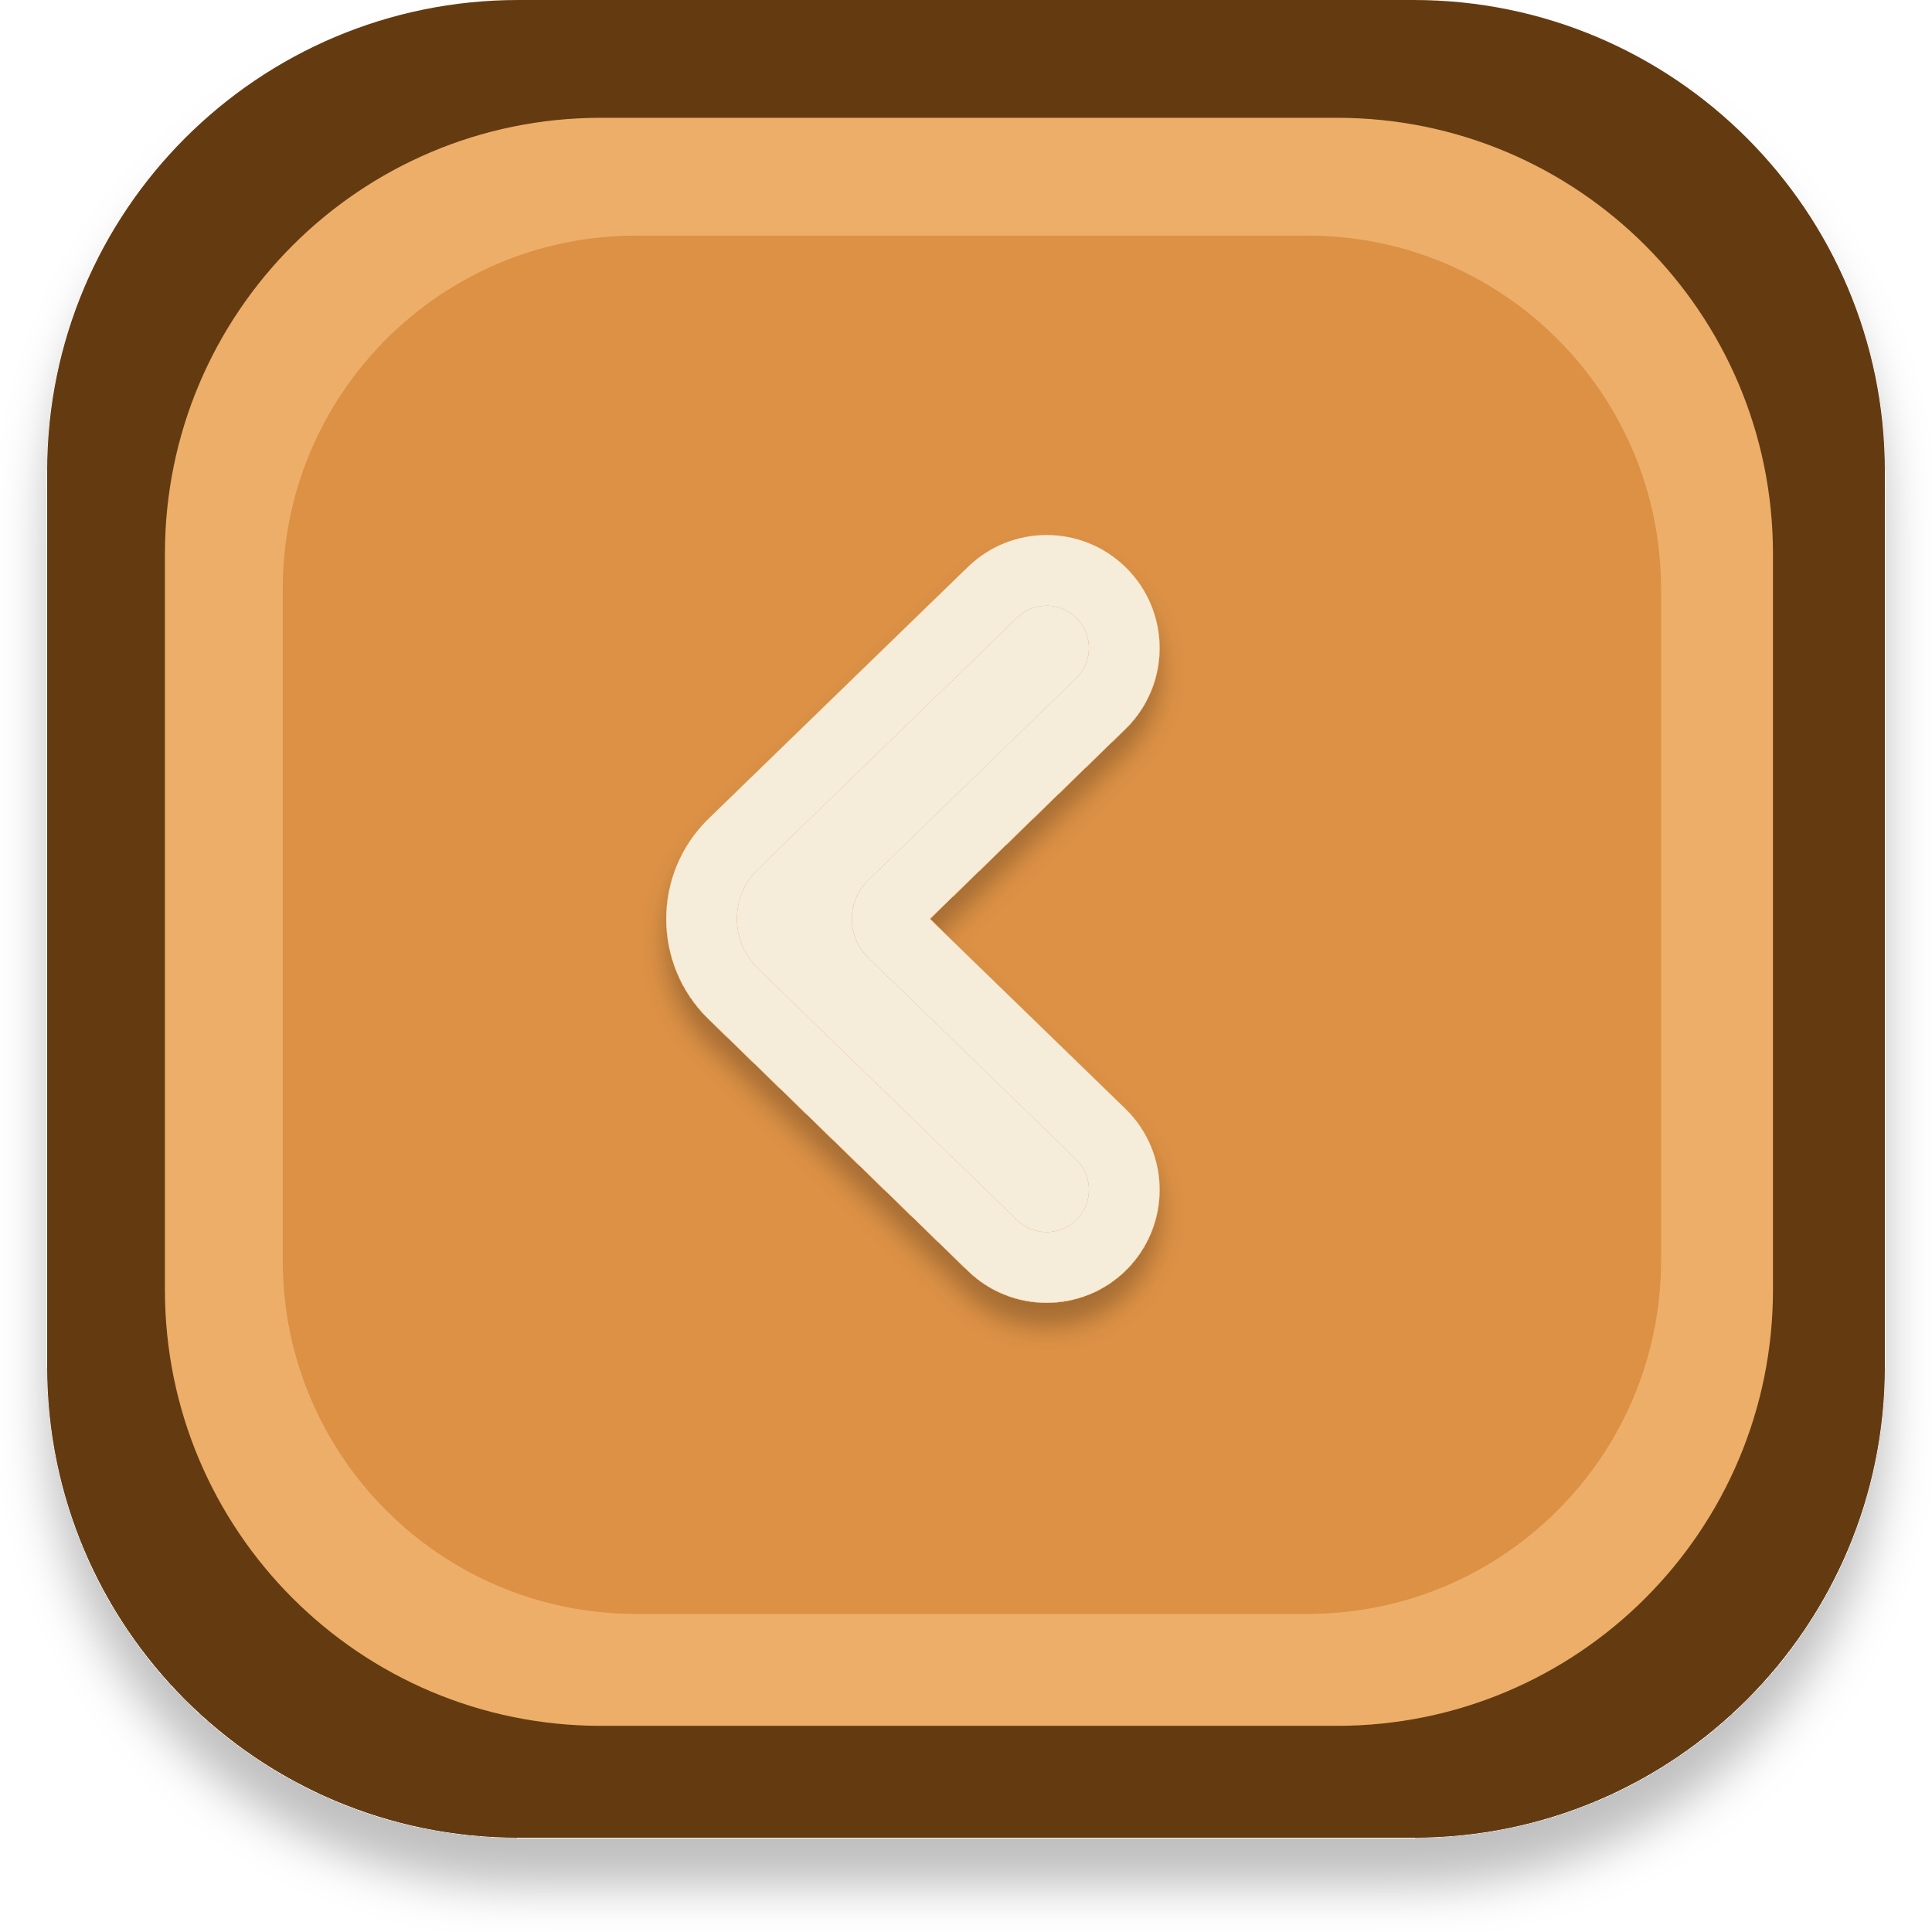
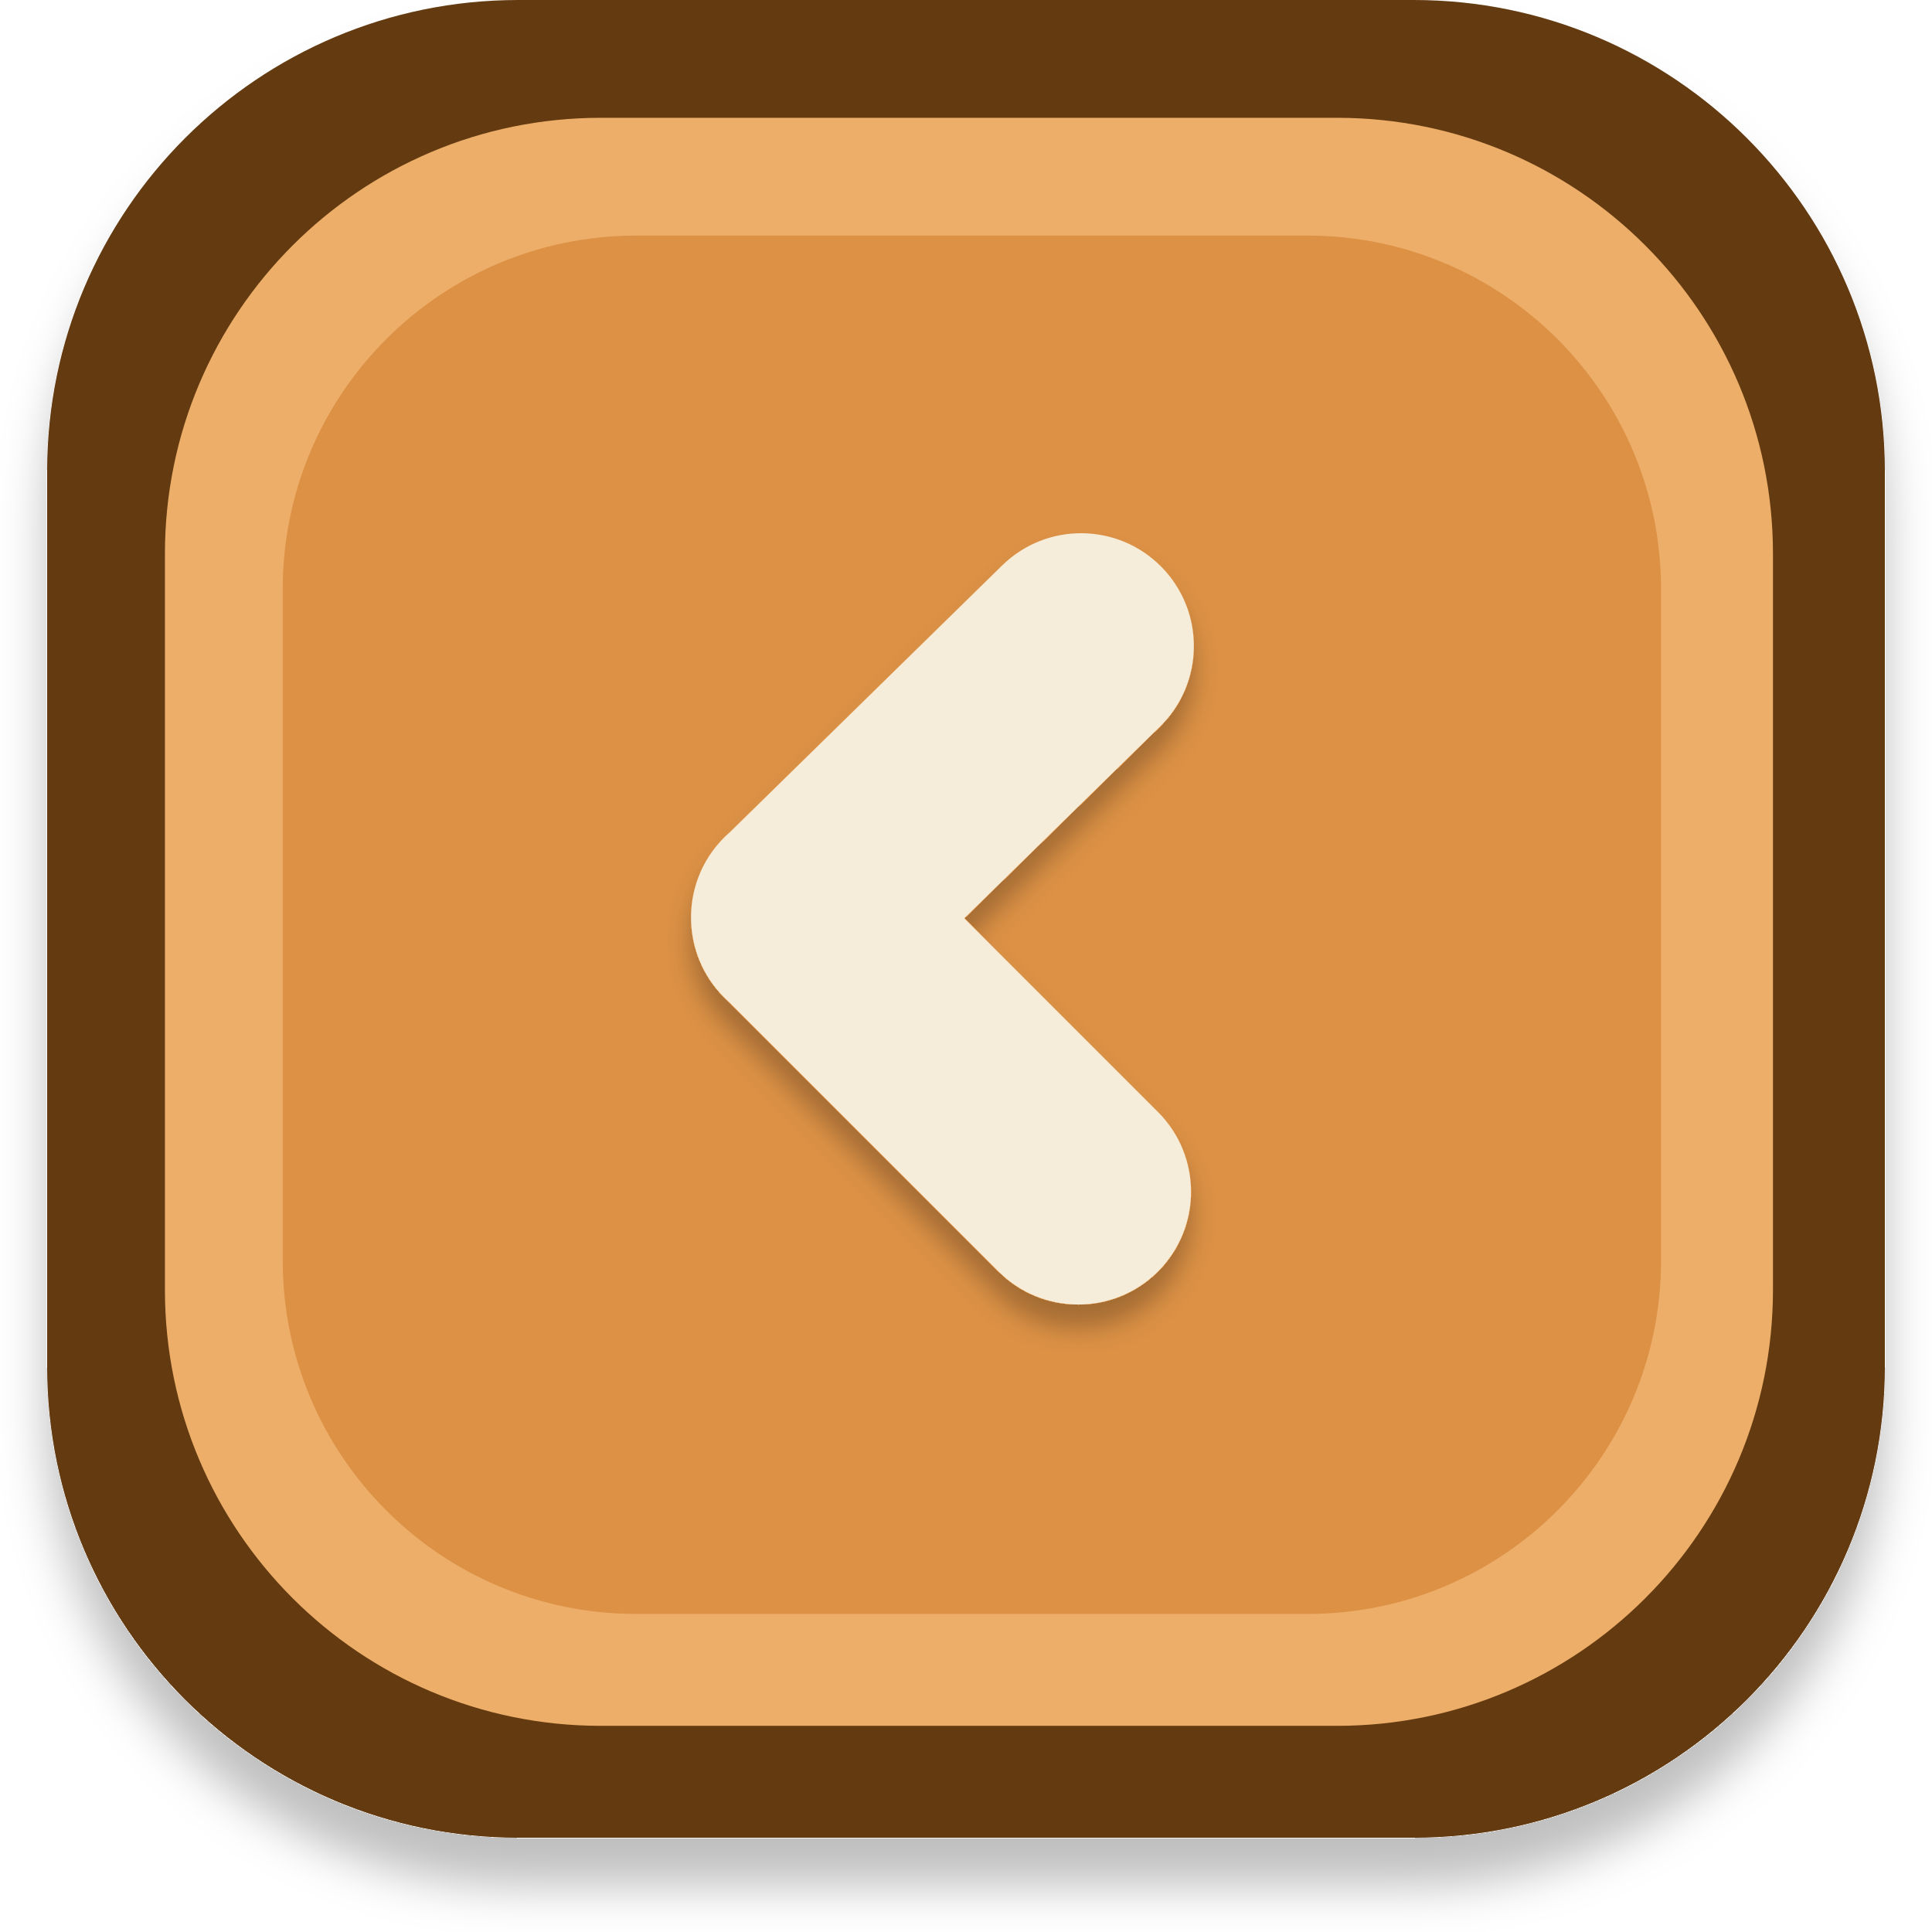
<svg xmlns="http://www.w3.org/2000/svg" width="82" height="82" viewBox="0 0 82 82" fill="none">
-   <g filter="url(#filter0_d_624_488)">
+   <g filter="url(#filter0_d_1424_1109)">
    <rect x="2" width="78" height="78" rx="20" fill="#643B11" />
    <rect x="7" y="5" width="68.25" height="68.25" rx="18.5" fill="#EDAE69" />
    <rect x="12" y="10" width="58.5" height="58.5" rx="15" fill="#DC9145" />
-     <g filter="url(#filter1_d_624_488)">
-       <path d="M45.673 28.792C46.399 28.086 46.399 26.92 45.673 26.214C44.976 25.538 43.867 25.538 43.171 26.214L32.167 36.896C30.981 38.048 30.981 39.952 32.167 41.104L43.171 51.786C43.867 52.462 44.976 52.462 45.673 51.786C46.399 51.08 46.399 49.914 45.673 49.208L36.849 40.642C35.922 39.743 35.922 38.257 36.849 37.358L45.673 28.792Z" fill="#F5ECD9" />
-       <path d="M46.717 29.868C48.051 28.573 48.051 26.433 46.717 25.138C45.439 23.897 43.405 23.897 42.126 25.138L31.122 35.82C29.329 37.561 29.329 40.439 31.122 42.18L42.126 52.862C43.405 54.103 45.439 54.103 46.717 52.862C48.051 51.567 48.051 49.427 46.717 48.132L37.894 39.566C37.574 39.256 37.574 38.744 37.894 38.434L46.717 29.868Z" stroke="#F5ECD9" stroke-width="3" />
+     <g filter="url(#filter1_d_1424_1109)">
+       <path fill-rule="evenodd" clip-rule="evenodd" d="M49.303 24.069C47.453 22.18 44.423 22.149 42.535 23.999L30.99 35.309C30.902 35.385 30.816 35.465 30.732 35.549C29.757 36.524 29.29 37.815 29.333 39.093C29.368 40.252 29.822 41.402 30.698 42.296C30.778 42.378 30.861 42.456 30.945 42.531L42.38 53.966C44.249 55.835 47.28 55.835 49.149 53.966C51.018 52.096 51.018 49.066 49.149 47.197L40.927 38.975L49.234 30.838C51.122 28.988 51.153 25.957 49.303 24.069Z" fill="#F5ECD9" />
    </g>
  </g>
  <defs>
-     <filter id="filter0_d_624_488" x="0" y="0" width="82" height="82" filterUnits="userSpaceOnUse" color-interpolation-filters="sRGB">
+     <filter id="filter0_d_1424_1109" x="0" y="0" width="82" height="82" filterUnits="userSpaceOnUse" color-interpolation-filters="sRGB">
      <feFlood flood-opacity="0" result="BackgroundImageFix" />
      <feColorMatrix in="SourceAlpha" type="matrix" values="0 0 0 0 0 0 0 0 0 0 0 0 0 0 0 0 0 0 127 0" result="hardAlpha" />
      <feOffset dy="2" />
      <feGaussianBlur stdDeviation="1" />
      <feComposite in2="hardAlpha" operator="out" />
      <feColorMatrix type="matrix" values="0 0 0 0 0 0 0 0 0 0 0 0 0 0 0 0 0 0 0.25 0" />
-       <feBlend mode="normal" in2="BackgroundImageFix" result="effect1_dropShadow_624_488" />
-       <feBlend mode="normal" in="SourceGraphic" in2="effect1_dropShadow_624_488" result="shape" />
+       <feBlend mode="normal" in2="BackgroundImageFix" result="effect1_dropShadow_1424_1109" />
+       <feBlend mode="normal" in="SourceGraphic" in2="effect1_dropShadow_1424_1109" result="shape" />
    </filter>
-     <filter id="filter1_d_624_488" x="27.277" y="22.707" width="22.94" height="34.586" filterUnits="userSpaceOnUse" color-interpolation-filters="sRGB">
+     <filter id="filter1_d_1424_1109" x="28.33" y="22.632" width="23.341" height="34.736" filterUnits="userSpaceOnUse" color-interpolation-filters="sRGB">
      <feFlood flood-opacity="0" result="BackgroundImageFix" />
      <feColorMatrix in="SourceAlpha" type="matrix" values="0 0 0 0 0 0 0 0 0 0 0 0 0 0 0 0 0 0 127 0" result="hardAlpha" />
      <feOffset dy="1" />
      <feGaussianBlur stdDeviation="0.5" />
      <feComposite in2="hardAlpha" operator="out" />
      <feColorMatrix type="matrix" values="0 0 0 0 0 0 0 0 0 0 0 0 0 0 0 0 0 0 0.25 0" />
-       <feBlend mode="normal" in2="BackgroundImageFix" result="effect1_dropShadow_624_488" />
-       <feBlend mode="normal" in="SourceGraphic" in2="effect1_dropShadow_624_488" result="shape" />
+       <feBlend mode="normal" in2="BackgroundImageFix" result="effect1_dropShadow_1424_1109" />
+       <feBlend mode="normal" in="SourceGraphic" in2="effect1_dropShadow_1424_1109" result="shape" />
    </filter>
  </defs>
</svg>
